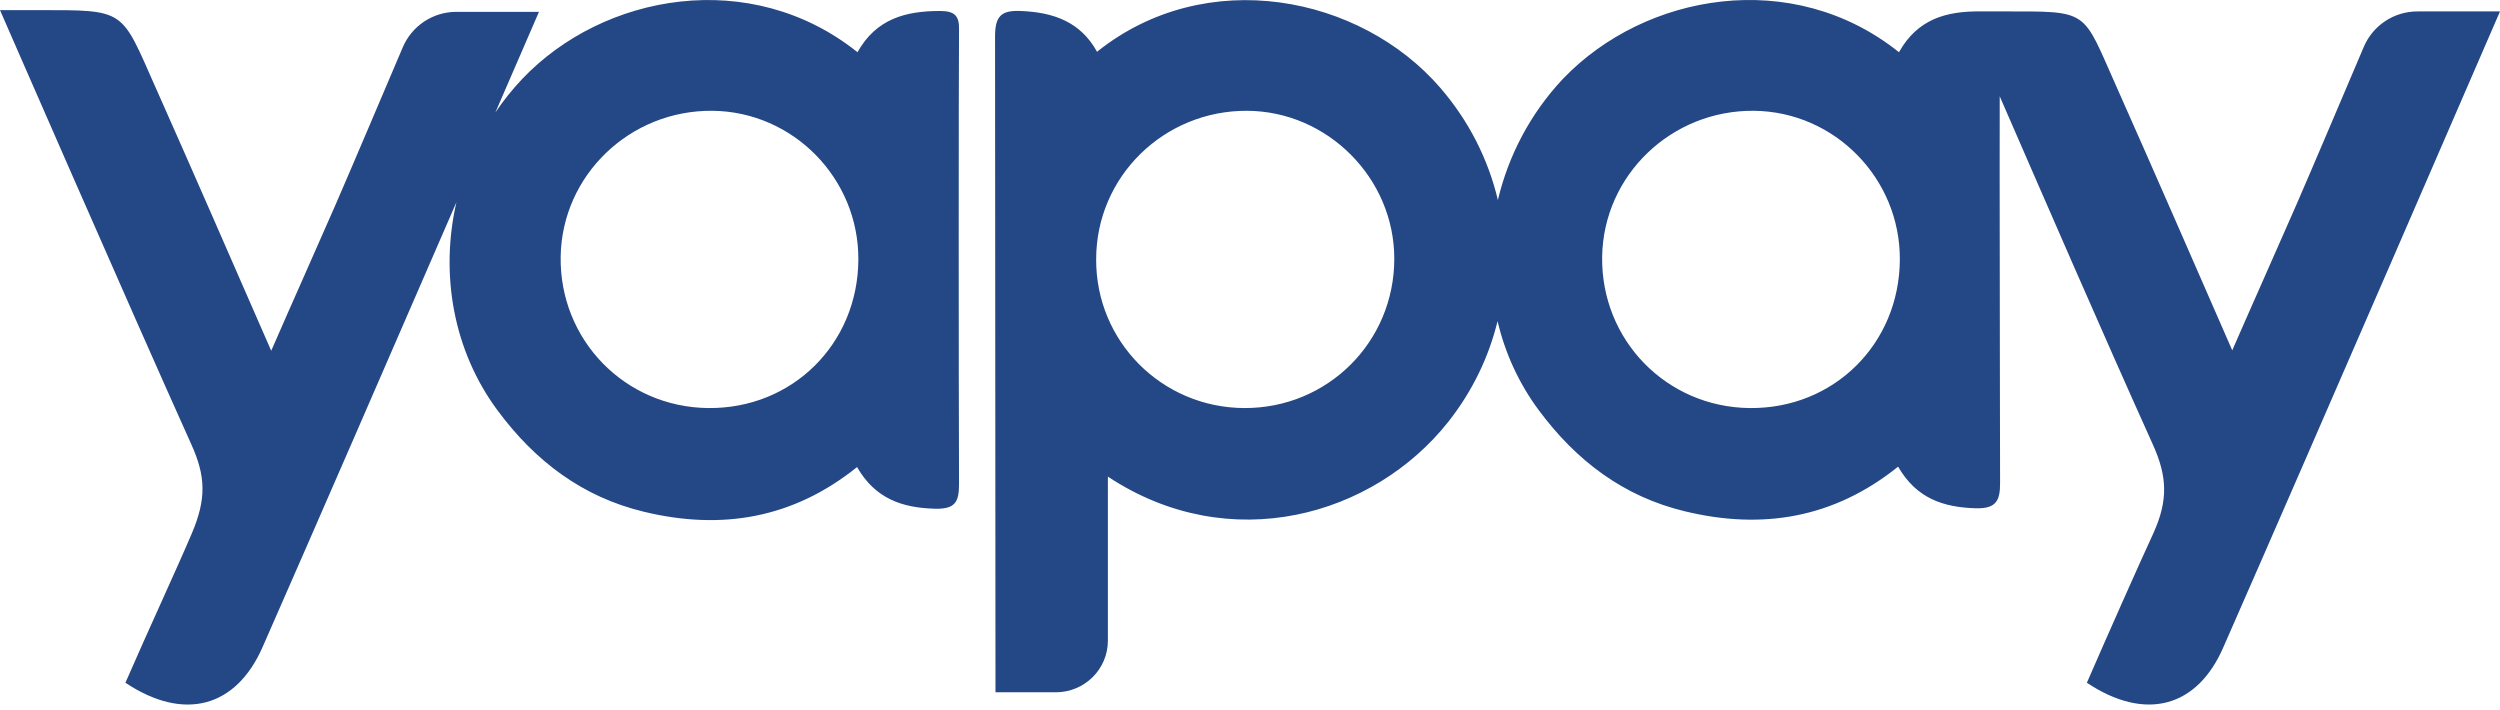
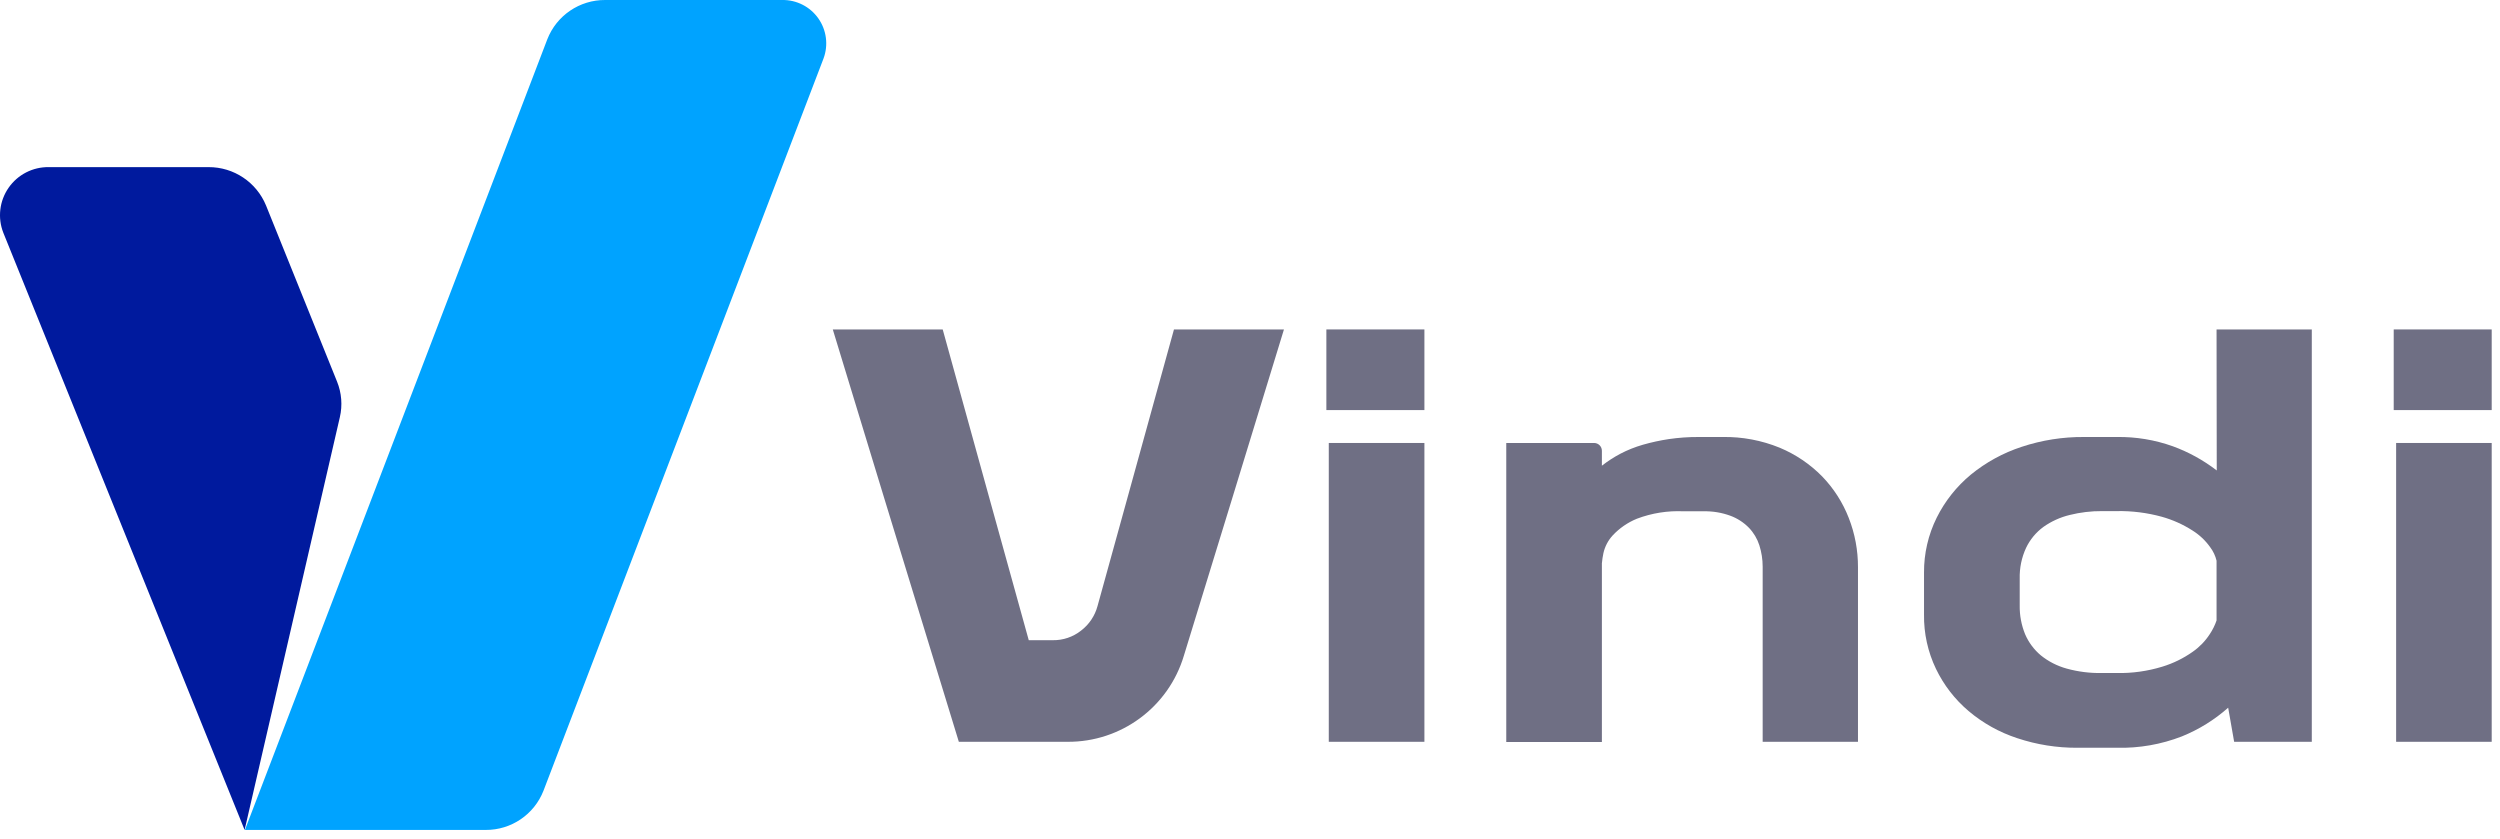
- <svg xmlns="http://www.w3.org/2000/svg" width="331px" height="94px" viewBox="0 0 331 94" version="1.1">
-   <g id="Page-1" stroke="none" stroke-width="1" fill="none" fill-rule="evenodd">
-     <path d="M264.763,12.747 C264.754,16.088 264.754,19.429 264.754,22.77 C264.754,36.502 264.811,61.725 264.811,63.966 C264.811,66.206 264.352,67.356 261.651,67.298 C257.285,67.183 253.722,65.977 251.309,61.783 C242.806,68.62 233.326,70.171 223.099,67.701 C214.94,65.747 208.677,60.978 203.736,54.313 C201.08,50.74 199.268,46.723 198.274,42.526 C197.13,47.226 194.973,51.757 191.786,55.807 C181.903,68.332 162.828,73.791 146.683,63.104 L146.683,84.822 C146.683,88.614 143.581,91.659 139.789,91.659 L139.789,91.66 L131.802,91.66 C131.802,91.66 131.745,16.335 131.745,4.844 C131.745,2.201 132.492,1.34 135.135,1.454 C139.501,1.627 143.064,2.891 145.247,6.855 C159.668,-4.693 180.122,-0.614 190.694,11.625 C194.505,16.038 197.056,21.144 198.319,26.484 C199.713,20.61 202.614,15.021 206.954,10.418 C217.813,-0.902 237.348,-4.348 251.424,6.913 C253.895,2.489 257.744,1.454 262.283,1.512 L265.099,1.512 C276.762,1.512 275.613,1.167 280.21,11.452 C285.323,22.942 290.322,34.434 295.55,46.385 C298.48,39.662 301.296,33.4 304.053,27.08 C306.352,21.794 310.488,12.026 312.959,6.223 C314.168,3.361 316.977,1.503 320.084,1.512 L331,1.512 C331,1.512 306.122,58.967 294.401,85.626 C290.954,93.67 284.059,95.566 276.303,90.396 L276.303,90.395 C279.175,83.788 283.082,74.997 285.093,70.631 C287.104,66.207 286.932,63.047 285.036,58.852 C278.153,43.573 271.478,28.169 264.763,12.747 Z M60.429,26.778 C52.26,45.602 41.4,70.583 34.761,85.684 C31.256,93.67 24.361,95.566 16.605,90.395 C19.477,83.788 23.442,75.227 25.395,70.631 C27.349,66.034 27.234,63.047 25.338,58.852 C17.237,40.87 0,1.34 0,1.34 L5.056,1.34 C16.719,1.34 15.973,1.167 20.569,11.51 C25.683,23 30.681,34.49 35.909,46.441 C38.839,39.719 41.655,33.456 44.413,27.136 C46.711,21.85 50.848,12.083 53.319,6.28 C54.527,3.417 57.336,1.559 60.443,1.568 L71.359,1.568 C71.359,1.568 69.083,6.823 65.585,14.893 C66.63,13.343 67.809,11.864 69.119,10.475 C79.92,-0.901 99.455,-4.348 113.532,6.913 C116.002,2.489 119.909,1.455 124.448,1.455 C126.402,1.455 127.034,2.087 126.976,3.983 C126.919,10.245 126.919,50.234 126.976,64.023 C126.976,66.436 126.517,67.413 123.816,67.356 C119.45,67.241 115.887,66.034 113.474,61.84 C104.971,68.677 95.491,70.228 85.264,67.758 C77.104,65.804 70.842,61.036 65.901,54.371 C59.98,46.406 58.254,36.235 60.429,26.778 Z M164.724,54.026 C175.756,54.083 184.604,45.293 184.604,34.261 C184.604,23.575 175.756,14.727 165.126,14.669 C154.095,14.612 145.132,23.402 145.132,34.319 C145.075,45.178 153.808,53.969 164.724,54.026 Z M231.66,54.026 C242.806,54.141 251.482,45.523 251.539,34.376 C251.597,23.632 242.921,14.784 232.234,14.669 C221.318,14.554 212.297,23.173 212.125,33.974 C211.952,45.006 220.628,53.911 231.66,54.026 Z M93.767,54.026 C104.913,54.141 113.589,45.523 113.647,34.376 C113.704,23.632 105.028,14.784 94.341,14.669 C83.425,14.554 74.405,23.173 74.232,33.974 C74.06,45.006 82.736,53.911 93.767,54.026 Z" id="Combined-Shape" fill="#244785" fill-rule="nonzero" />
-   </g>
+ <svg xmlns="http://www.w3.org/2000/svg" width="301px" height="101px" viewBox="0 0 301 101" version="1.1">
+   <path d="M130.161,75.925 C131.128,75.187 131.824,74.149 132.141,72.974 L135.735,59.977 L141.346,39.664 L154.588,39.664 L148.372,59.955 L142.539,78.945 C140.689,85.137 134.971,89.362 128.51,89.313 L115.444,89.313 L106.453,59.955 L100.268,39.664 L113.502,39.664 L119.114,59.955 L123.862,77.08 L126.744,77.08 C127.982,77.102 129.19,76.694 130.161,75.925 Z" id="Path" fill="#6F6F84" />
+   <path d="M159.695,49.374 L159.695,39.664 L171.499,39.664 L171.499,49.374 L159.695,49.374 Z M159.985,89.312 L159.985,53.334 L171.499,53.334 L171.499,89.312 L159.985,89.312 Z" id="Shape" fill="#6F6F84" />
+   <path d="M192.867,54.274 L192.867,56.071 C193.568,55.525 194.315,55.041 195.1,54.626 C195.961,54.178 196.865,53.817 197.799,53.548 C198.825,53.254 199.87,53.027 200.925,52.867 C202.118,52.693 203.321,52.608 204.526,52.615 L207.401,52.615 C209.758,52.575 212.099,53.015 214.282,53.907 C216.197,54.707 217.934,55.882 219.389,57.363 C220.778,58.8 221.867,60.5 222.592,62.363 C223.332,64.256 223.708,66.271 223.701,68.303 L223.701,89.312 L212.225,89.312 L212.225,68.227 C212.225,67.355 212.091,66.489 211.828,65.658 C211.575,64.864 211.144,64.14 210.566,63.54 C209.938,62.899 209.175,62.406 208.334,62.095 C207.299,61.716 206.202,61.534 205.1,61.56 L202.722,61.56 C200.8,61.47 198.88,61.774 197.08,62.455 C195.972,62.908 194.975,63.596 194.159,64.473 C193.61,65.072 193.228,65.805 193.051,66.598 C192.966,67.002 192.905,67.411 192.867,67.822 L192.867,89.335 L181.354,89.335 L181.354,53.334 L191.95,53.334 C192.46,53.346 192.868,53.764 192.867,54.274 Z" id="Path" fill="#6F6F84" />
+   <path d="M266.873,39.664 L278.341,39.664 L278.341,89.312 L268.991,89.312 L268.272,85.207 C266.625,86.668 264.74,87.837 262.699,88.662 C260.21,89.629 257.555,90.094 254.885,90.031 L250.138,90.031 C247.67,90.047 245.216,89.657 242.875,88.876 C240.728,88.173 238.737,87.062 237.011,85.604 C235.363,84.205 234.027,82.476 233.089,80.528 C232.111,78.487 231.619,76.247 231.652,73.984 L231.652,68.945 C231.637,66.649 232.161,64.382 233.181,62.325 C234.174,60.332 235.572,58.57 237.286,57.149 C239.101,55.665 241.175,54.53 243.402,53.8 C245.826,52.996 248.365,52.595 250.918,52.615 L254.878,52.615 C257.169,52.582 259.448,52.96 261.606,53.731 C263.508,54.425 265.293,55.408 266.896,56.644 L266.873,39.664 Z M266.873,74.702 L266.873,67.508 C266.732,66.921 266.471,66.37 266.109,65.887 C265.541,65.083 264.818,64.399 263.983,63.877 C262.839,63.143 261.592,62.584 260.283,62.218 C258.513,61.732 256.682,61.503 254.847,61.537 L253.112,61.537 C251.79,61.527 250.472,61.684 249.19,62.003 C248.053,62.278 246.98,62.766 246.025,63.441 C245.132,64.098 244.415,64.964 243.938,65.964 C243.403,67.122 243.141,68.388 243.173,69.664 L243.173,72.906 C243.155,74.089 243.376,75.265 243.823,76.361 C244.247,77.35 244.9,78.225 245.727,78.915 C246.64,79.648 247.694,80.186 248.823,80.497 C250.194,80.875 251.613,81.055 253.035,81.032 L254.832,81.032 C256.696,81.072 258.554,80.814 260.337,80.268 C261.648,79.869 262.887,79.263 264.006,78.471 C264.82,77.905 265.516,77.186 266.055,76.354 C266.399,75.841 266.674,75.286 266.873,74.702 L266.873,74.702 Z" id="Shape" fill="#6F6F84" />
+   <path d="M288.203,49.374 L288.203,39.664 L300,39.664 L300,49.374 L288.203,49.374 Z M288.494,89.312 L288.494,53.334 L300,53.334 L300,89.312 L288.494,89.312 Z" id="Shape" fill="#6F6F84" />
+   <path d="M25.108,20.122 L5.88,20.122 C3.951,20.092 2.133,21.024 1.033,22.61 C-0.067,24.195 -0.305,26.224 0.399,28.02 L29.451,99.924 L40.918,50.23 C41.249,48.802 41.131,47.307 40.582,45.948 L32.027,24.733 C30.873,21.932 28.137,20.109 25.108,20.122 Z" id="Path" fill="#001A9E" />
+   <path d="M94.175,0 L72.86,0 C69.783,-0.016 67.013,1.866 65.895,4.733 L29.489,99.924 L58.472,99.924 C61.548,99.944 64.318,98.065 65.437,95.199 L99.152,7.042 C99.753,5.425 99.518,3.616 98.522,2.208 C97.526,0.799 95.9,-0.027 94.175,0 Z" id="Path" fill="#00A3FF" />
</svg>
